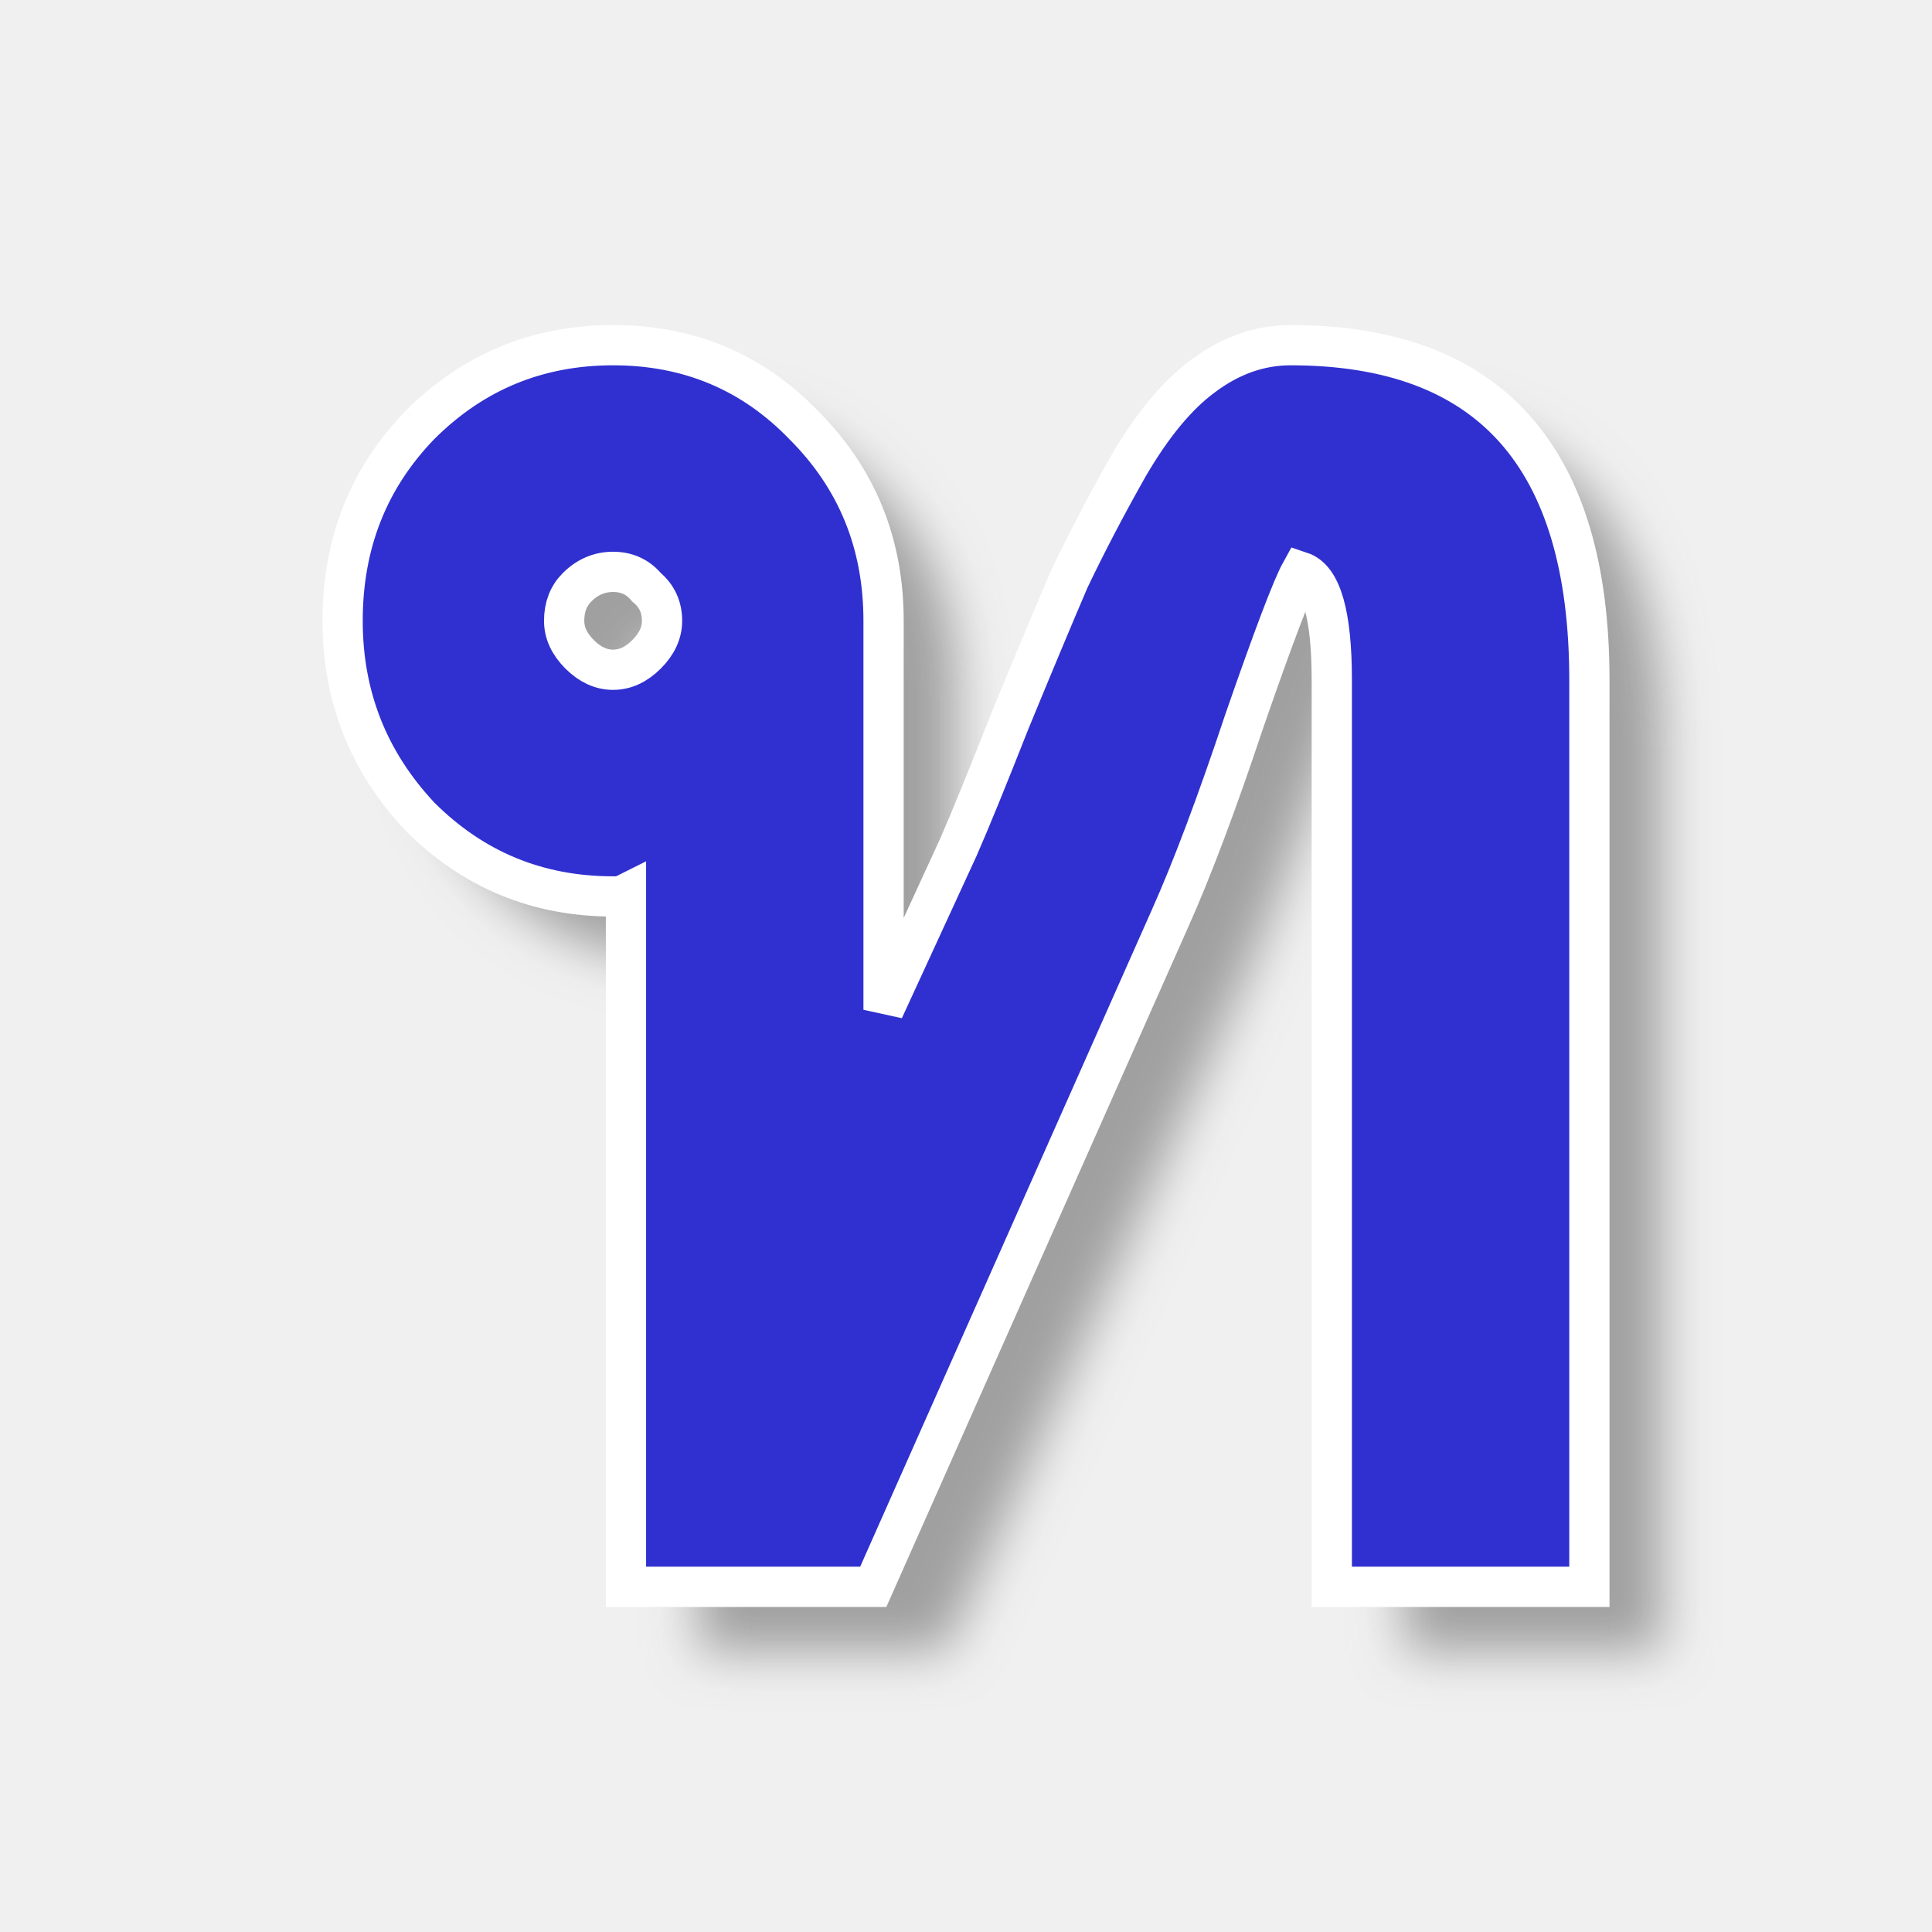
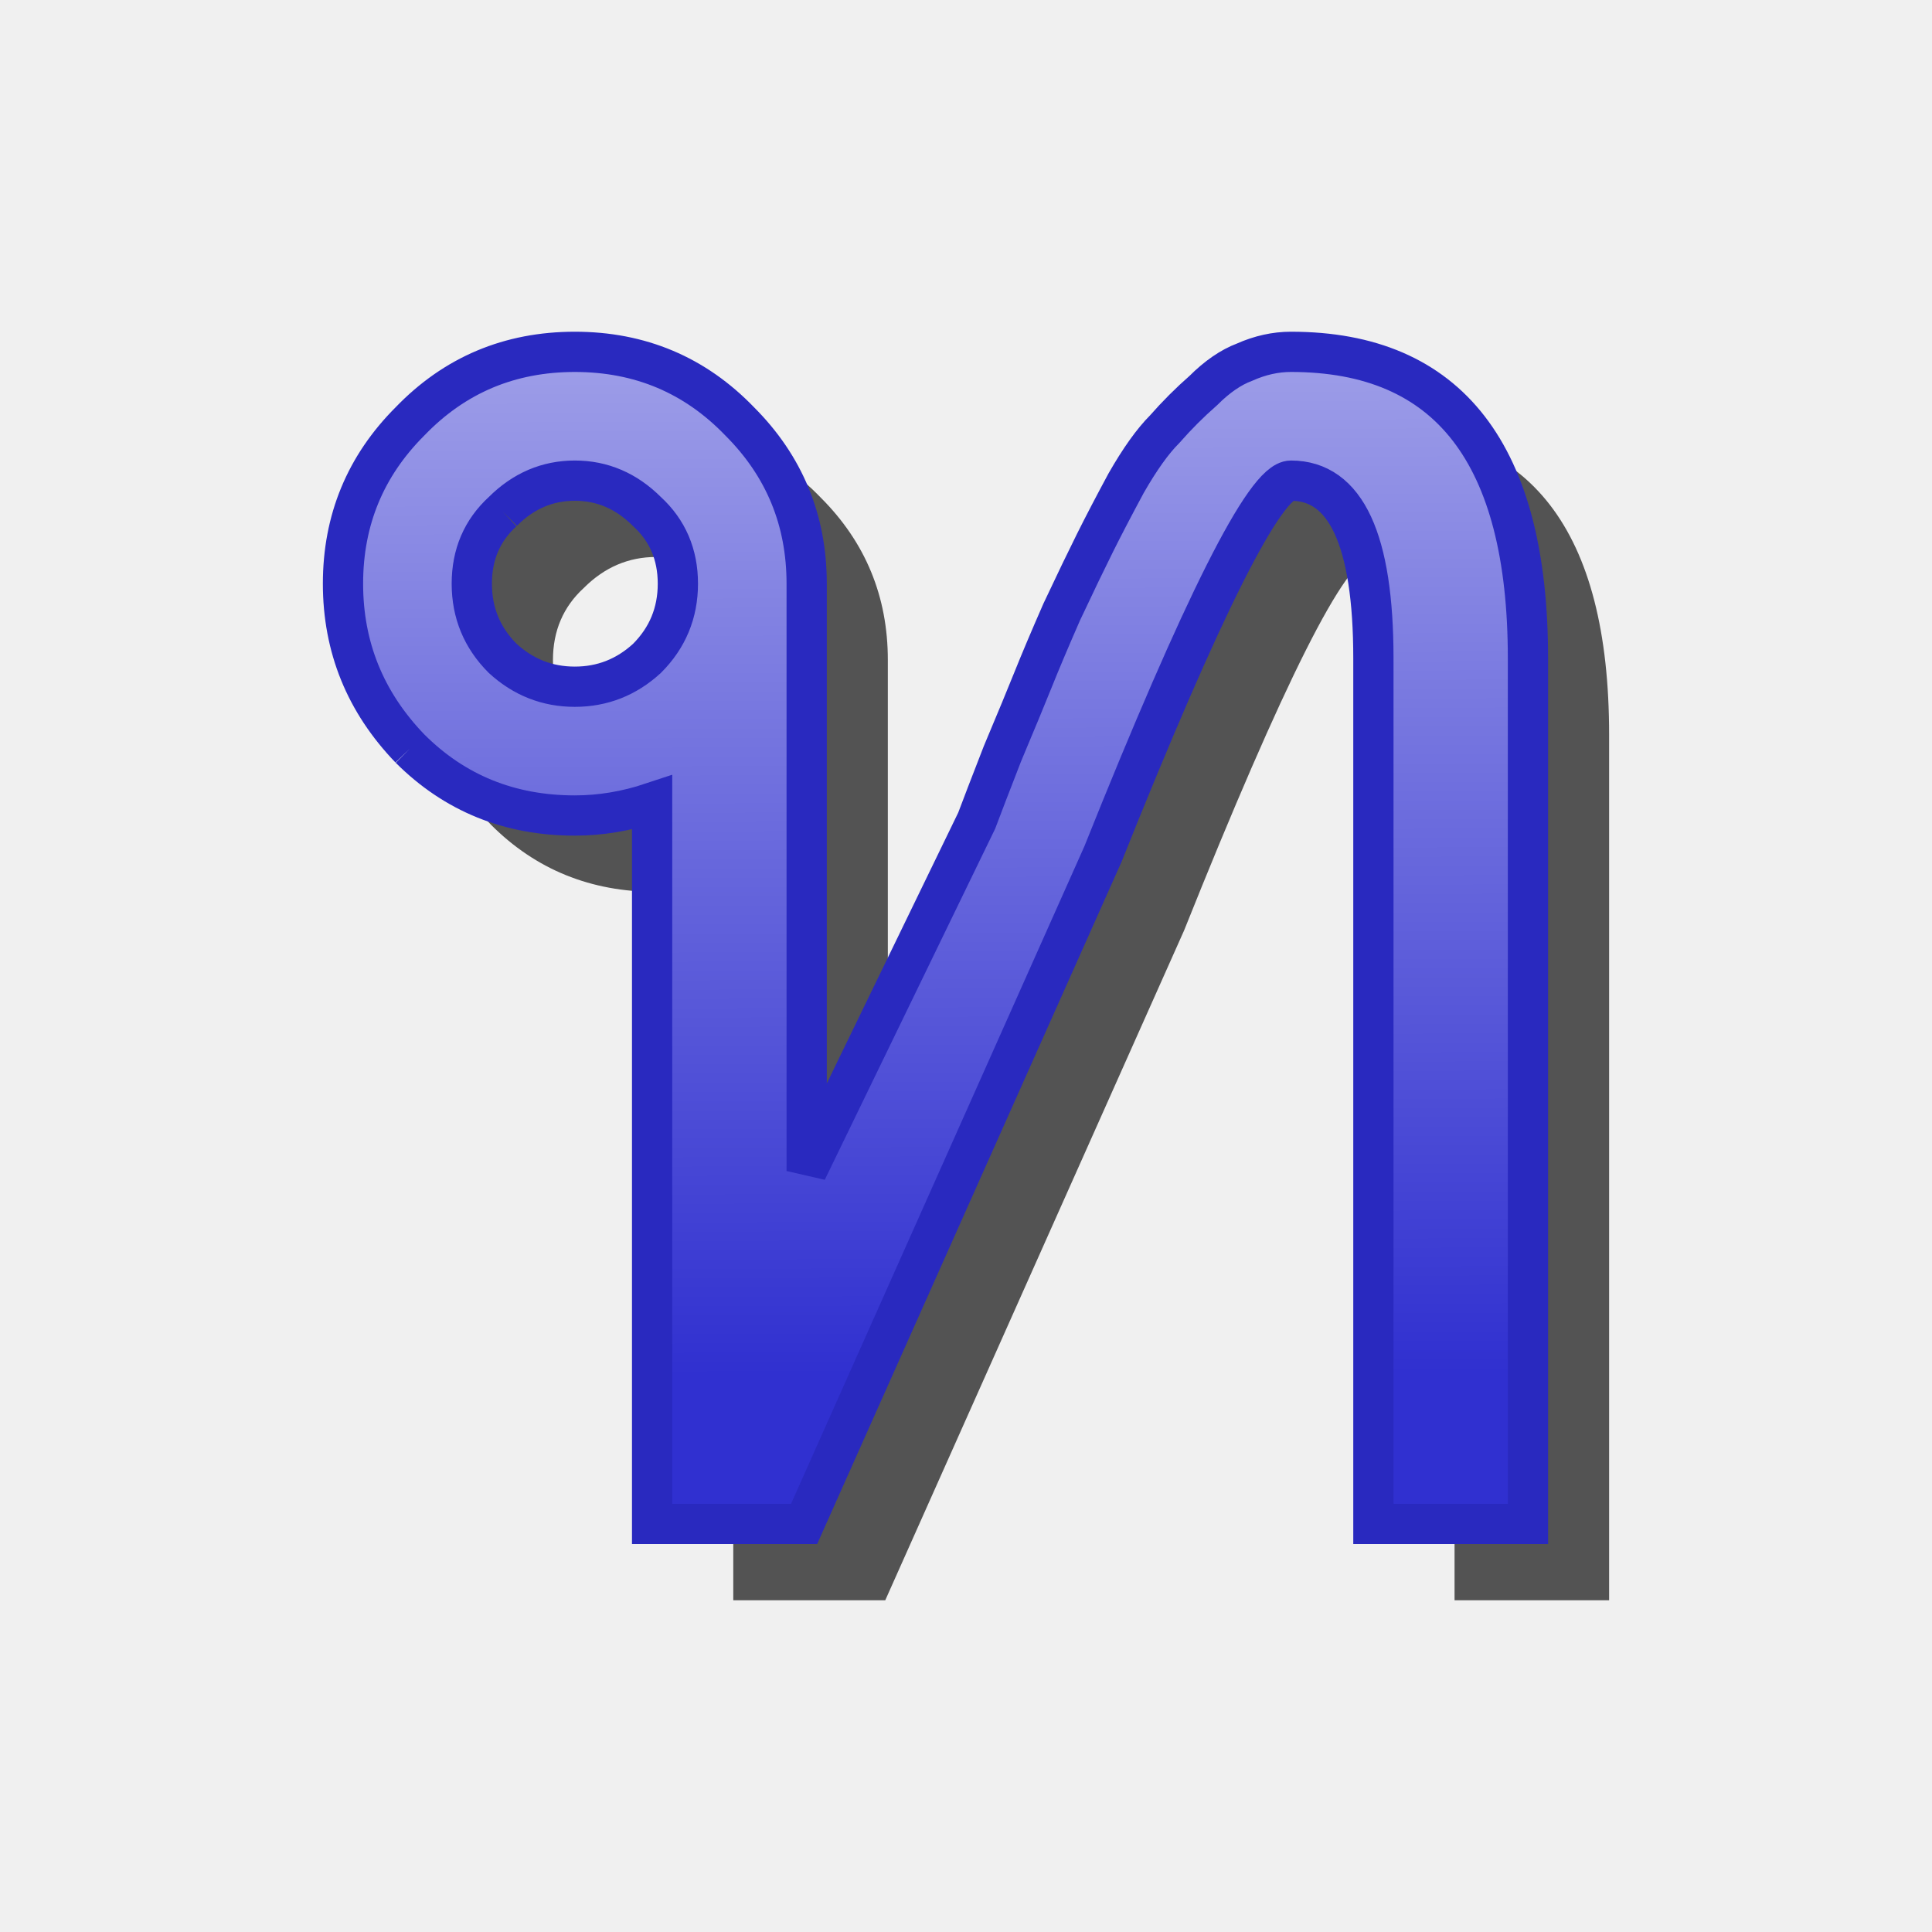
- <svg xmlns="http://www.w3.org/2000/svg" version="1.1" width="48" height="48" id="svg2">
+ <svg xmlns="http://www.w3.org/2000/svg" xmlns:xlink="http://www.w3.org/1999/xlink" version="1.1" width="48" height="48" id="svg2">
  <defs id="defs4">
-     <filter id="filter3805">
-       <feGaussianBlur stdDeviation="0.618" id="feGaussianBlur3807" />
-     </filter>
+     <linearGradient id="linearGradient3761">
+       <stop id="stop3763" offset="0" style="stop-color:#9292e6;stop-opacity:1;" />
+       <stop id="stop3765" offset="1" style="stop-color:#000000;stop-opacity:1" />
+     </linearGradient>
+     <linearGradient id="linearGradient3814">
+       <stop style="stop-color:#a1a1e9;stop-opacity:1;" offset="0" id="stop3838" />
+       <stop style="stop-color:#3030d0;stop-opacity:1;" offset="1" id="stop3830" />
+     </linearGradient>
+     <linearGradient xlink:href="#linearGradient3814" id="linearGradient3820" x1="39.645" y1="8.716" x2="16.925" y2="32.133" gradientUnits="userSpaceOnUse" />
+     <linearGradient xlink:href="#linearGradient3814" id="linearGradient3847" gradientUnits="userSpaceOnUse" x1="25.776" y1="8.817" x2="25.869" y2="34.948" />
+     <linearGradient xlink:href="#linearGradient3814" id="linearGradient3849" gradientUnits="userSpaceOnUse" x1="39.645" y1="8.716" x2="16.925" y2="32.133" />
+     <linearGradient xlink:href="#linearGradient3761" id="linearGradient3854" gradientUnits="userSpaceOnUse" x1="26.681" y1="6.505" x2="25.568" y2="34.445" />
  </defs>
-   <path d="m 12.232,12.16 c 1.323,-1.323 2.923,-1.984 4.8,-1.984 1.877,3e-5 3.456,0.661 4.736,1.984 1.323,1.323 1.984,2.944 1.984,4.864 l 0,9.664 1.856,-4.032 c 0.299,-0.683 0.725,-1.728 1.28,-3.136 0.597,-1.451 1.088,-2.624 1.472,-3.52 0.427,-0.896 0.917,-1.835 1.472,-2.816 0.597,-1.024 1.216,-1.771 1.856,-2.24 0.683,-0.512 1.408,-0.768 2.176,-0.768 4.949,3e-5 7.424,2.773 7.424,8.32 l 0,22.528 -6.4,0 0,-22.528 c -3e-5,-1.621 -0.256,-2.517 -0.768,-2.688 -0.213,0.384 -0.683,1.621 -1.408,3.712 -0.683,2.048 -1.301,3.691 -1.856,4.928 l -7.36,16.576 -6.144,0 0,-17.216 -0.128,0.064 c -0.085,2e-5 -0.149,2e-5 -0.192,0 -1.877,2e-5 -3.477,-0.661 -4.8,-1.984 -1.28,-1.365 -1.92,-2.987 -1.92,-4.864 0,-1.92 0.64,-3.541 1.92,-4.864 m 3.584,4.864 c -1e-5,0.299 0.128,0.576 0.384,0.832 0.256,0.256 0.533,0.384 0.832,0.384 0.299,2e-5 0.576,-0.128 0.832,-0.384 0.256,-0.256 0.384,-0.533 0.384,-0.832 -10e-6,-0.341 -0.128,-0.619 -0.384,-0.832 -0.213,-0.256 -0.491,-0.384 -0.832,-0.384 -0.341,2e-5 -0.64,0.128 -0.896,0.384 -0.213,0.213 -0.32,0.491 -0.32,0.832" style="font-size:64px;font-style:normal;font-variant:normal;font-weight:bold;font-stretch:normal;line-height:125%;letter-spacing:0px;word-spacing:0px;fill:#a0a0a0;fill-opacity:1;stroke:none;filter:url(#filter3805);font-family:Tlwg Typo;-inkscape-font-specification:Tlwg Typo Bold" id="path2997-9" />
-   <g id="layer1" transform="translate(-254.8,-437.7222)" style="fill:#3030d0;fill-opacity:1;stroke:#ffffff;stroke-opacity:1">
-     <g style="font-size:64px;font-style:normal;font-variant:normal;font-weight:bold;font-stretch:normal;line-height:125%;letter-spacing:0px;word-spacing:0px;fill:#3030d0;fill-opacity:1;stroke:#ffffff;font-family:Tlwg Typo;-inkscape-font-specification:Tlwg Typo Bold;stroke-opacity:1" id="text2985">
-       <path d="m 265.232,448.282 c 1.323,-1.323 2.923,-1.984 4.8,-1.984 1.877,3e-5 3.456,0.661 4.736,1.984 1.323,1.323 1.984,2.944 1.984,4.864 l 0,9.664 1.856,-4.032 c 0.299,-0.683 0.725,-1.728 1.28,-3.136 0.597,-1.451 1.088,-2.624 1.472,-3.52 0.427,-0.896 0.917,-1.835 1.472,-2.816 0.597,-1.024 1.216,-1.771 1.856,-2.24 0.683,-0.512 1.408,-0.768 2.176,-0.768 4.949,3e-5 7.424,2.773 7.424,8.32 l 0,22.528 -6.4,0 0,-22.528 c -3e-5,-1.621 -0.256,-2.517 -0.768,-2.688 -0.213,0.384 -0.683,1.621 -1.408,3.712 -0.683,2.048 -1.301,3.691 -1.856,4.928 l -7.36,16.576 -6.144,0 0,-17.216 -0.128,0.064 c -0.085,2e-5 -0.149,2e-5 -0.192,0 -1.877,2e-5 -3.477,-0.661 -4.8,-1.984 -1.28,-1.365 -1.92,-2.987 -1.92,-4.864 0,-1.92 0.64,-3.541 1.92,-4.864 m 3.584,4.864 c -10e-6,0.299 0.128,0.576 0.384,0.832 0.256,0.256 0.533,0.384 0.832,0.384 0.299,2e-5 0.576,-0.128 0.832,-0.384 0.256,-0.256 0.384,-0.533 0.384,-0.832 -1e-5,-0.341 -0.128,-0.619 -0.384,-0.832 -0.213,-0.256 -0.491,-0.384 -0.832,-0.384 -0.341,2e-5 -0.64,0.128 -0.896,0.384 -0.213,0.213 -0.32,0.491 -0.32,0.832" style="fill:#3030d0;-inkscape-font-specification:Tlwg Typo Bold;fill-opacity:1;stroke:#ffffff;stroke-opacity:1" id="path2997" />
-     </g>
+   <path d="m 14.506,14.606 c -0.512,0.469 -0.768,1.067 -0.768,1.792 -5e-6,0.725 0.256,1.344 0.768,1.856 0.512,0.469 1.109,0.704 1.792,0.704 0.683,2.1e-5 1.28,-0.235 1.792,-0.704 0.512,-0.512 0.768,-1.131 0.768,-1.856 -1.1e-5,-0.725 -0.256,-1.323 -0.768,-1.792 -0.512,-0.512 -1.109,-0.768 -1.792,-0.768 -0.683,2.6e-5 -1.28,0.256 -1.792,0.768 m -2.304,5.888 c -1.109,-1.152 -1.664,-2.517 -1.664,-4.096 -2e-6,-1.579 0.555,-2.923 1.664,-4.032 1.109,-1.152 2.475,-1.728 4.096,-1.728 1.621,2.9e-5 2.987,0.576 4.096,1.728 1.109,1.109 1.664,2.453 1.664,4.032 l 0,14.592 4.224,-8.704 c 0.128,-0.341 0.341,-0.896 0.64,-1.664 0.341,-0.811 0.597,-1.429 0.768,-1.856 0.171,-0.427 0.405,-0.981 0.704,-1.664 0.341,-0.725 0.619,-1.301 0.832,-1.728 0.213,-0.427 0.469,-0.917 0.768,-1.472 0.341,-0.597 0.661,-1.045 0.96,-1.344 0.299,-0.341 0.619,-0.661 0.96,-0.96 0.341,-0.341 0.683,-0.576 1.024,-0.704 0.384,-0.171 0.768,-0.256 1.152,-0.256 3.925,2.9e-5 5.888,2.539 5.888,7.616 l 0,21.504 -3.84,0 0,-21.504 c -2.8e-5,-2.944 -0.683,-4.416 -2.048,-4.416 -0.64,2.6e-5 -2.197,3.093 -4.672,9.28 l -7.424,16.64 -3.776,0 0,-17.92 c -0.64,0.213 -1.28,0.32 -1.92,0.32 -1.621,1.8e-5 -2.987,-0.555 -4.096,-1.664" style="font-size:64px;font-style:normal;font-variant:normal;font-weight:500;font-stretch:normal;line-height:125%;letter-spacing:0px;word-spacing:0px;fill:#202020;fill-opacity:0.753;stroke:none;font-family:Tlwg Typo;-inkscape-font-specification:Tlwg Typo Medium" id="path3772-2" />
+   <g style="font-size:40px;font-style:normal;font-variant:normal;font-weight:500;font-stretch:normal;line-height:125%;letter-spacing:0px;word-spacing:0px;fill:url(#linearGradient3854);fill-opacity:1.0;stroke:#2929bf;stroke-opacity:1;font-family:Khottabun;-inkscape-font-specification:Khottabun Medium" id="text3755" transform="translate(-0.8724122,-0.7916087)">
+     <path d="m 13.362,13.501 c -0.512,0.469 -0.768,1.067 -0.768,1.792 -5e-6,0.725 0.256,1.344 0.768,1.856 0.512,0.469 1.109,0.704 1.792,0.704 0.683,2.1e-5 1.28,-0.235 1.792,-0.704 0.512,-0.512 0.768,-1.131 0.768,-1.856 -1.1e-5,-0.725 -0.256,-1.323 -0.768,-1.792 -0.512,-0.512 -1.109,-0.768 -1.792,-0.768 -0.683,2.6e-5 -1.28,0.256 -1.792,0.768 m -2.304,5.888 c -1.109,-1.152 -1.664,-2.517 -1.664,-4.096 -2.5e-6,-1.579 0.555,-2.923 1.664,-4.032 1.109,-1.152 2.475,-1.728 4.096,-1.728 1.621,2.91e-5 2.987,0.576 4.096,1.728 1.109,1.109 1.664,2.453 1.664,4.032 l 0,14.592 4.224,-8.704 c 0.128,-0.341 0.341,-0.896 0.64,-1.664 0.341,-0.811 0.597,-1.429 0.768,-1.856 0.171,-0.427 0.405,-0.981 0.704,-1.664 0.341,-0.725 0.619,-1.301 0.832,-1.728 0.213,-0.427 0.469,-0.917 0.768,-1.472 0.341,-0.597 0.661,-1.045 0.96,-1.344 0.299,-0.341 0.619,-0.661 0.96,-0.96 0.341,-0.341 0.683,-0.576 1.024,-0.704 0.384,-0.171 0.768,-0.256 1.152,-0.256 3.925,2.91e-5 5.888,2.539 5.888,7.616 l 0,21.504 -3.84,0 0,-21.504 c -2.8e-5,-2.944 -0.683,-4.416 -2.048,-4.416 -0.64,2.6e-5 -2.197,3.093 -4.672,9.28 l -7.424,16.64 -3.776,0 0,-17.92 c -0.64,0.213 -1.28,0.32 -1.92,0.32 -1.621,1.8e-5 -2.987,-0.555 -4.096,-1.664" style="font-size:64px;fill:url(#linearGradient3847);fill-opacity:1;stroke:#2929bf;stroke-opacity:1;font-family:Tlwg Typo;-inkscape-font-specification:Tlwg Typo Medium" id="path3772" />
  </g>
+   <g style="font-size:40px;font-style:normal;font-variant:normal;font-weight:500;font-stretch:normal;line-height:125%;letter-spacing:0px;word-spacing:0px;fill:#000000;fill-opacity:1;stroke:none;font-family:Khottabun;-inkscape-font-specification:Khottabun Medium" id="text3774" />
+   <g style="font-size:64px;font-style:normal;font-variant:normal;font-weight:500;font-stretch:normal;line-height:125%;letter-spacing:0px;word-spacing:0px;fill:#000000;fill-opacity:1;stroke:none;font-family:ST-TT-Tlwg Typo;-inkscape-font-specification:ST-TT-Tlwg Typo Medium" id="text3781" />
</svg>
